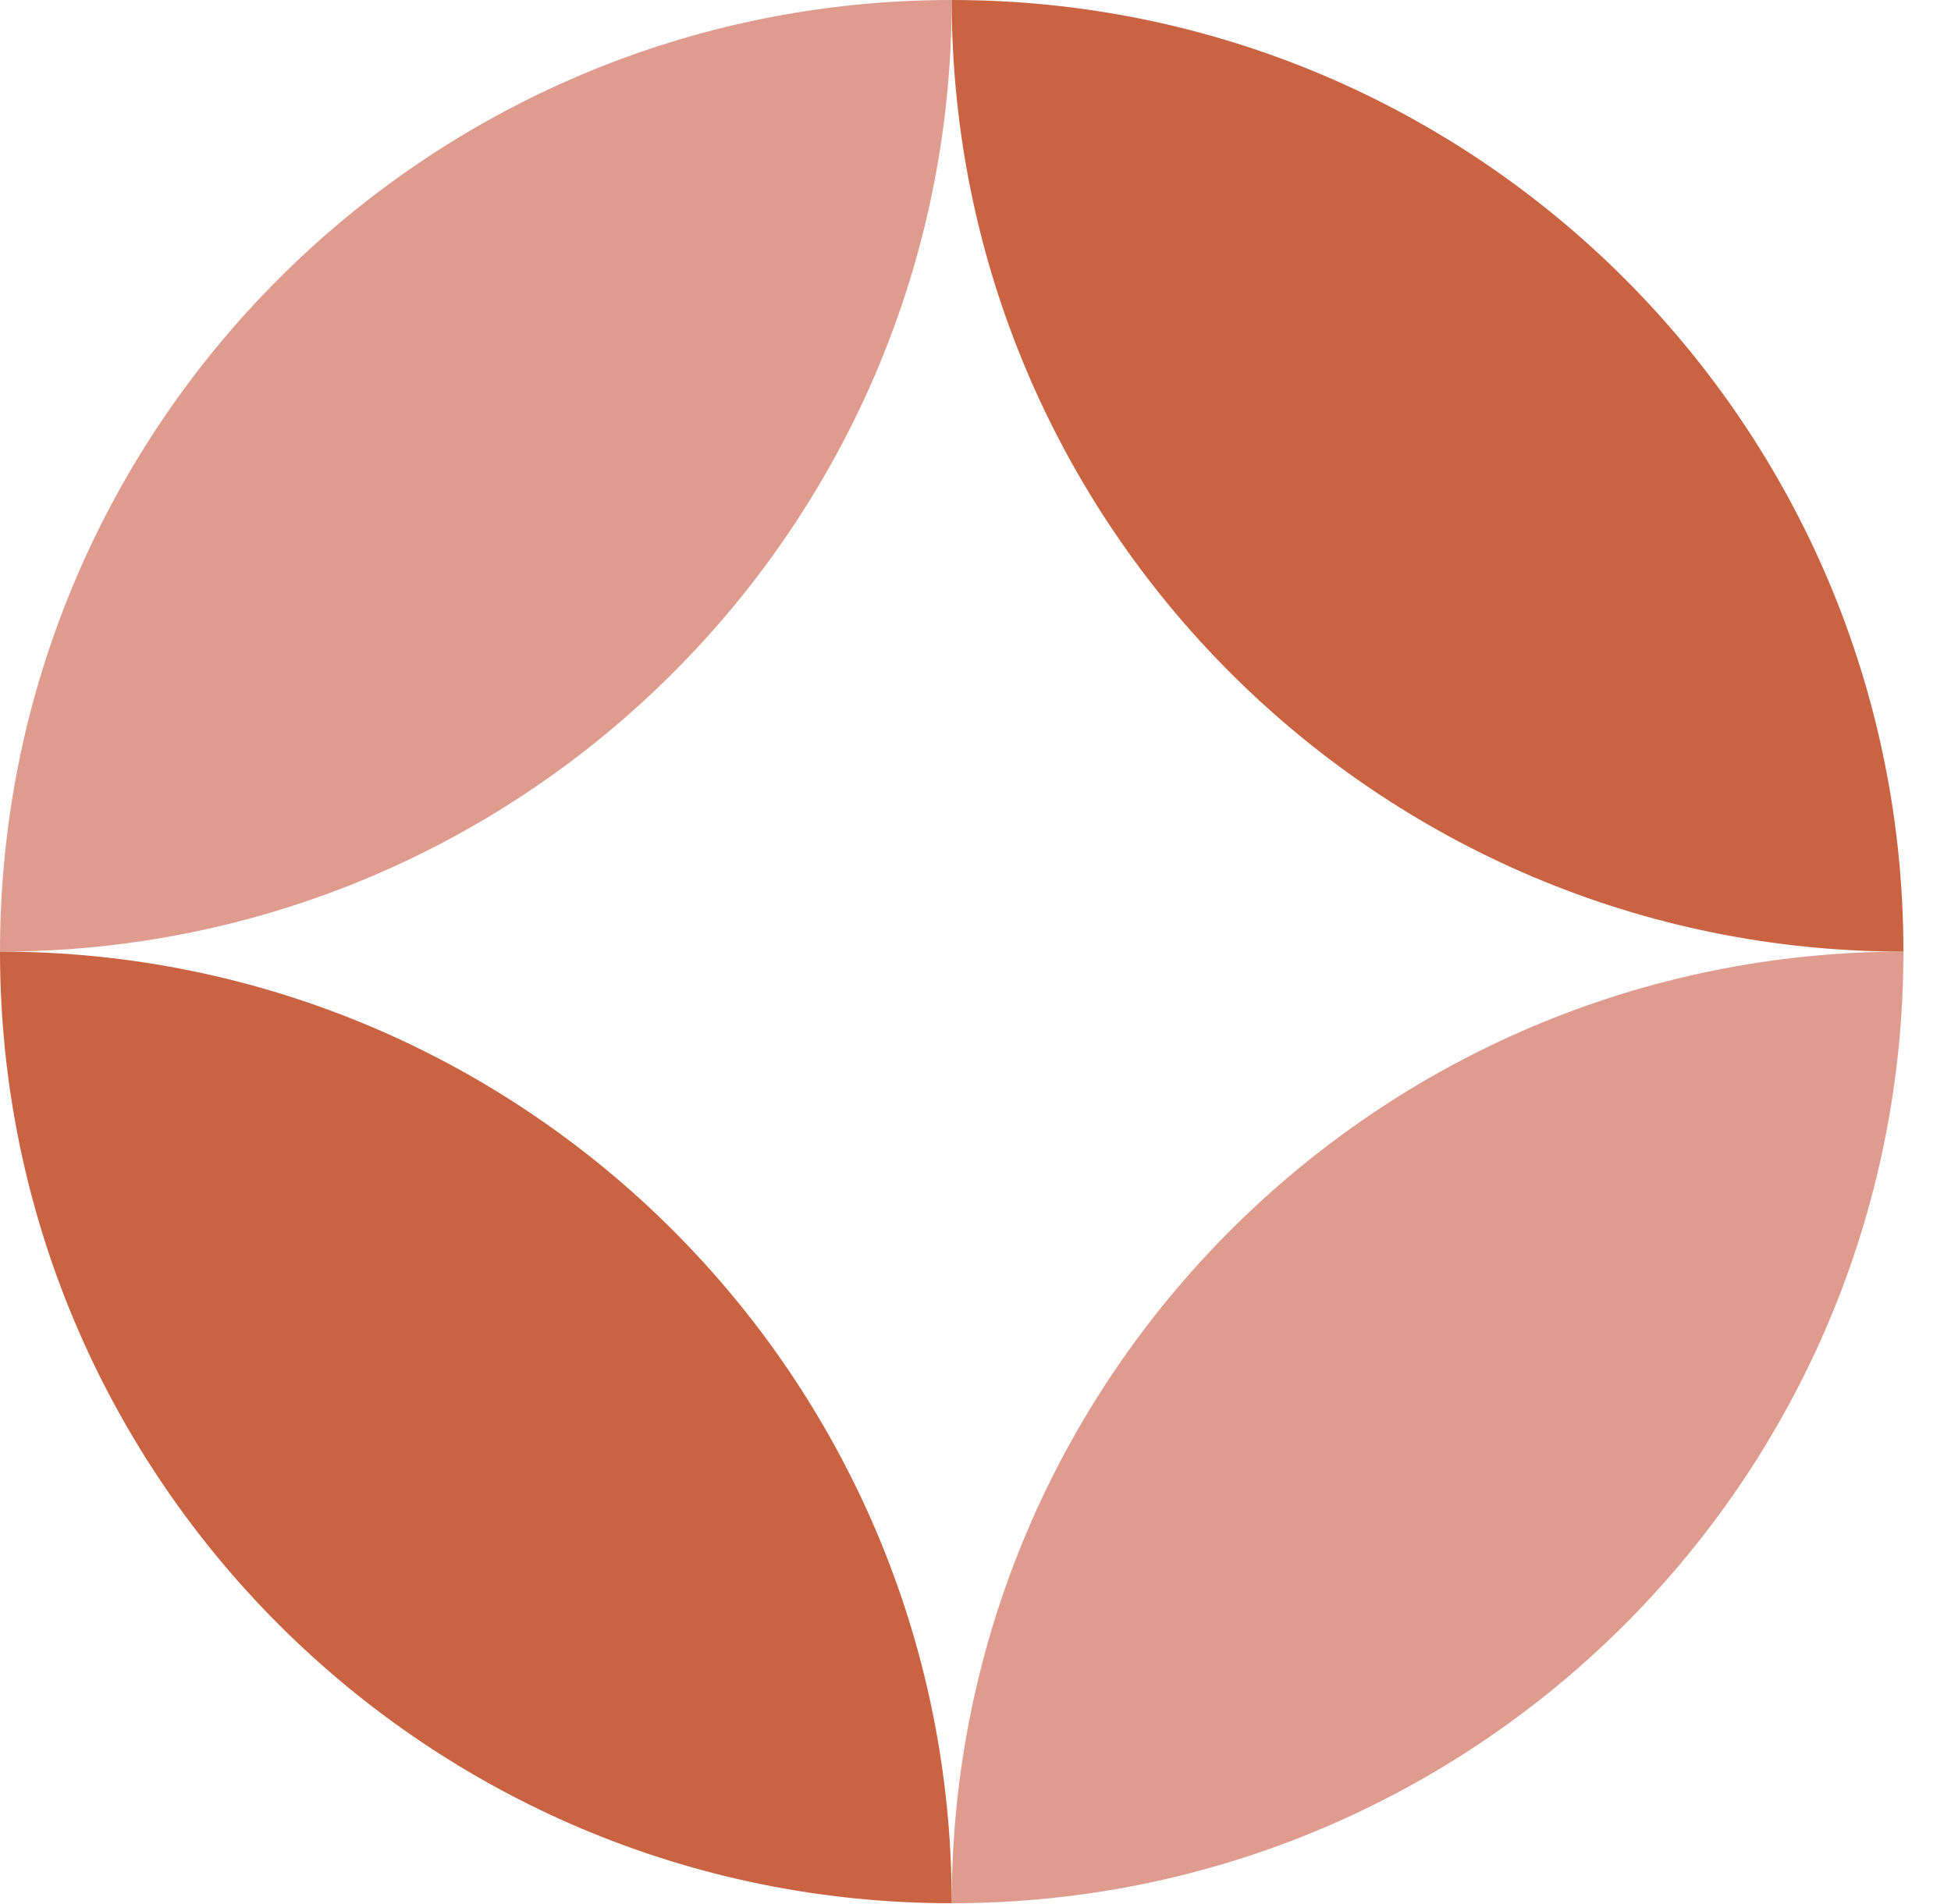
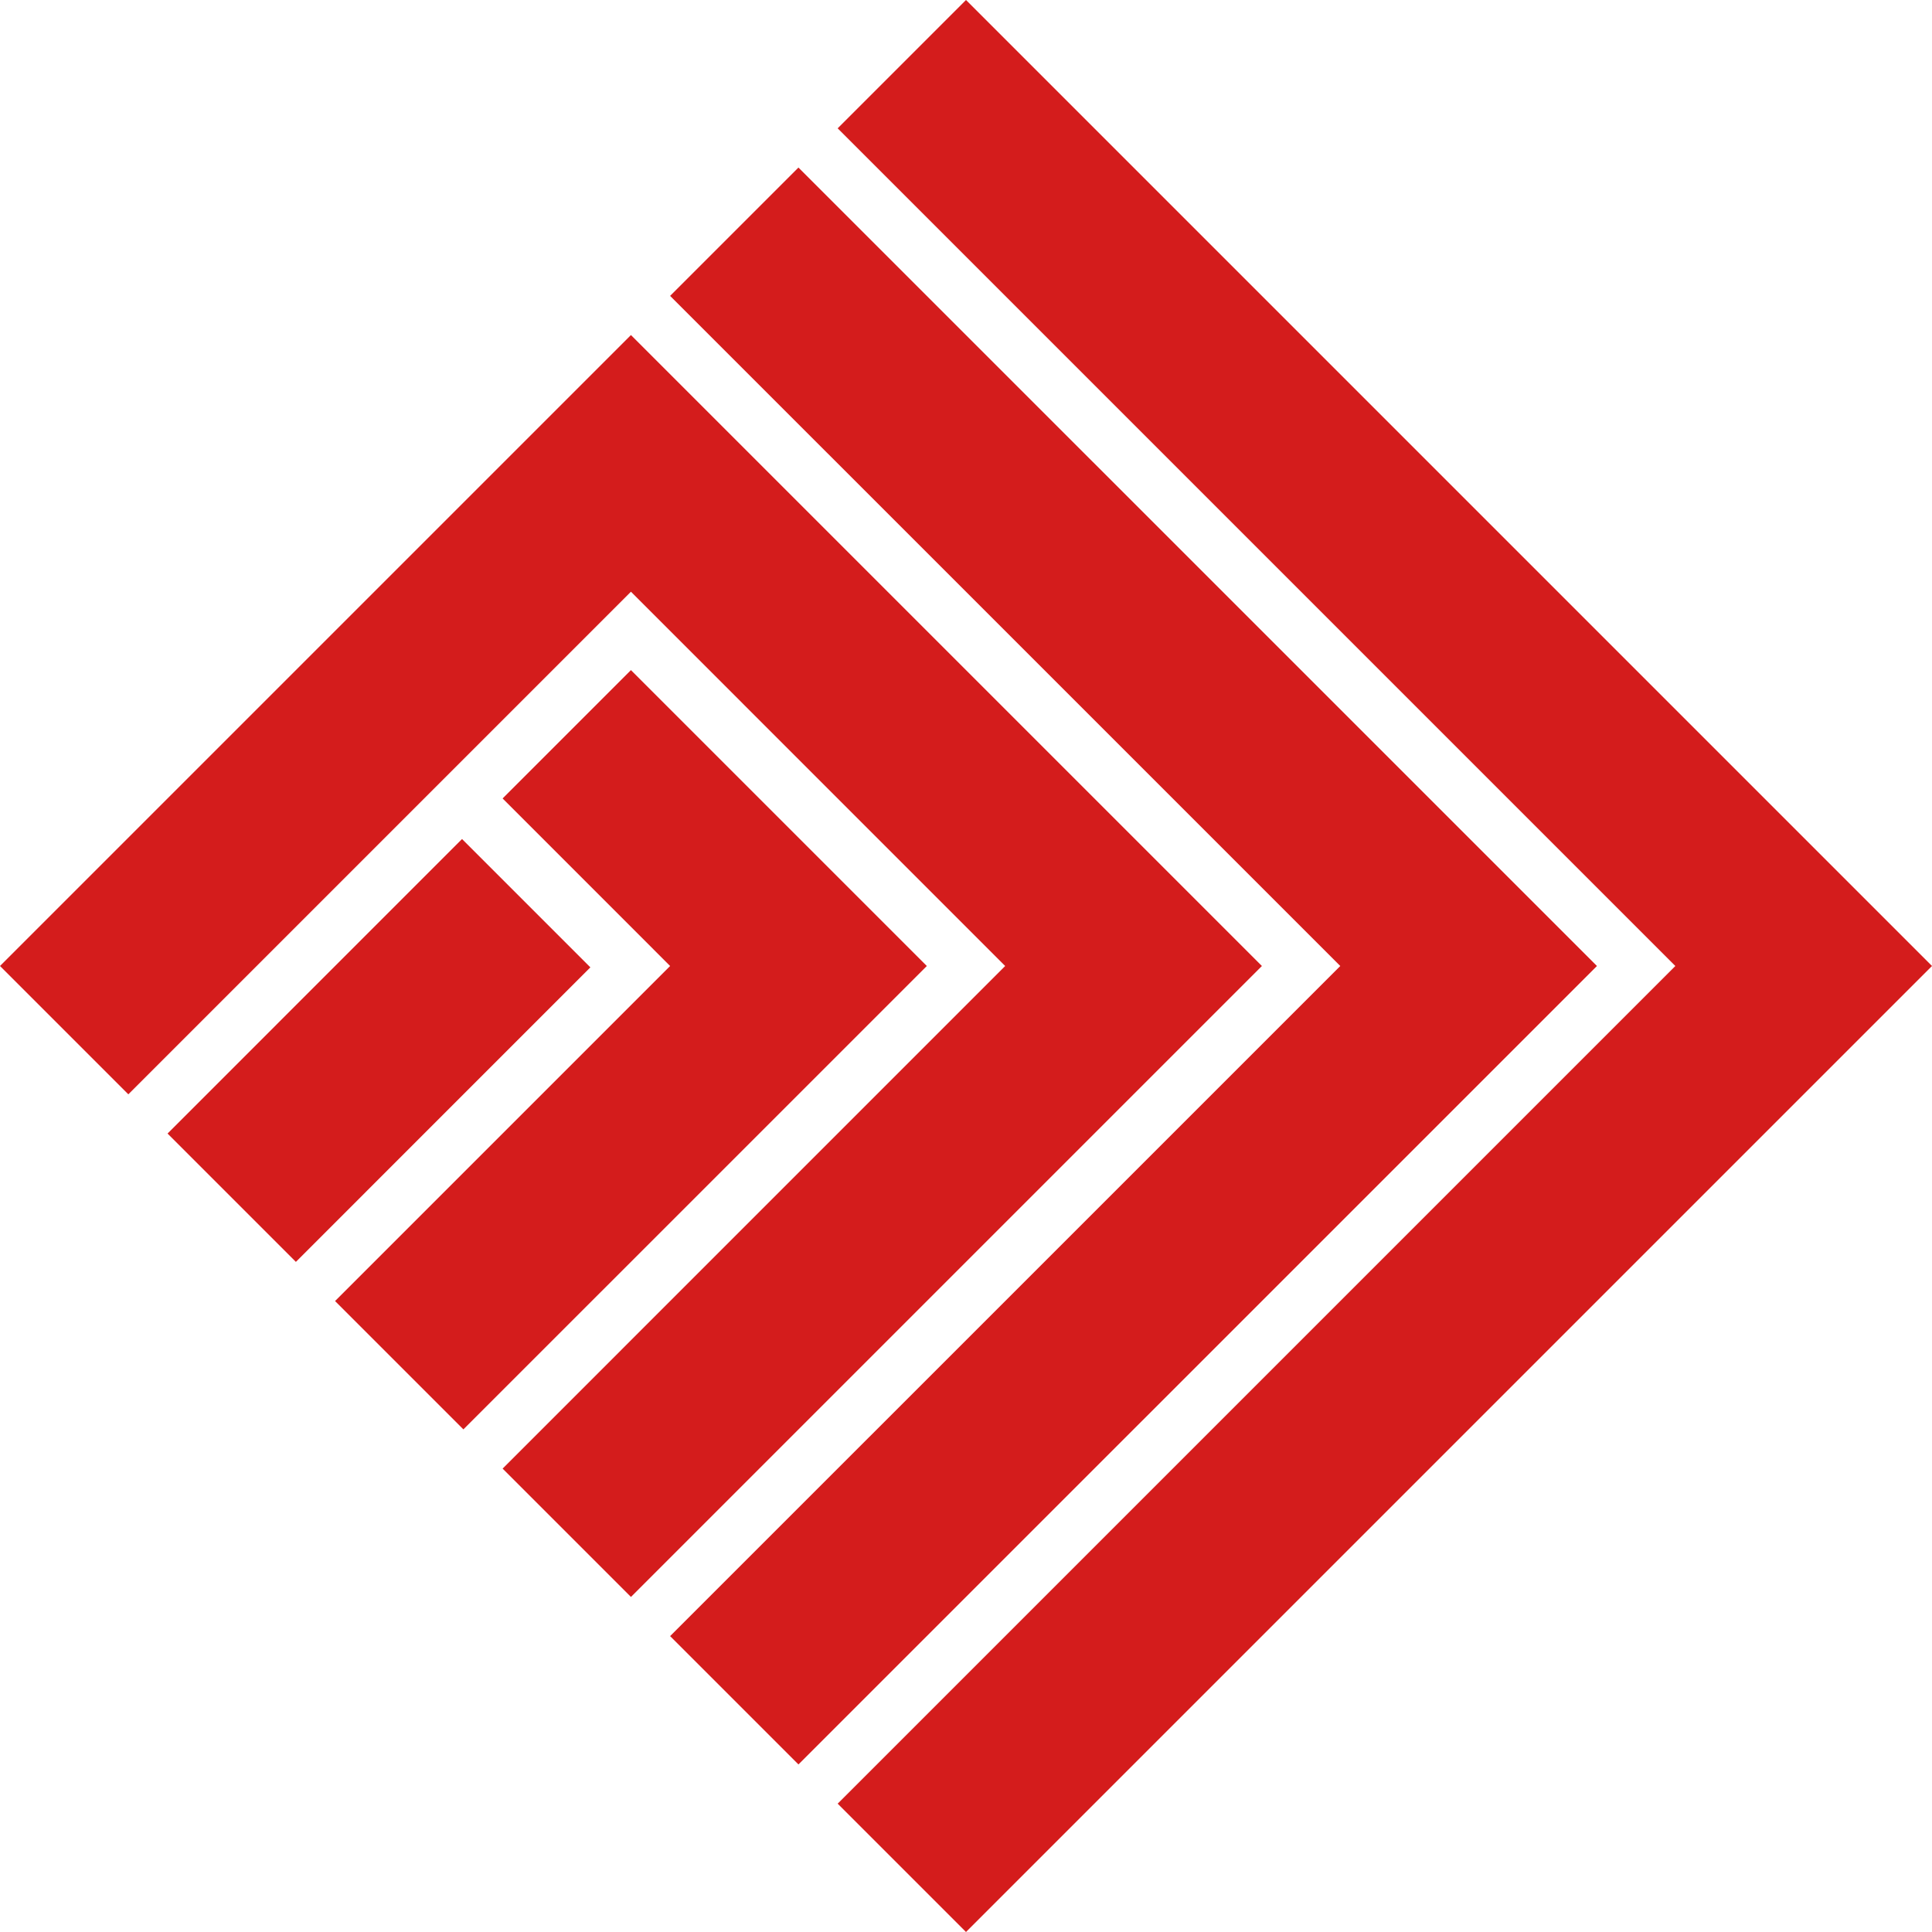
- <svg xmlns="http://www.w3.org/2000/svg" id="logo-44" width="41" height="40" viewBox="0 0 41 40" fill="none">
-   <path d="M20 0C8.954 0 0 8.954 0 20C11.046 20 20 11.046 20 0Z" fill="#df9b8e" class="ccustom" />
-   <path d="M20 40C31.046 40 40 31.046 40 20C28.954 20 20 28.954 20 40Z" fill="#df9b8e" class="ccustom" />
-   <path d="M20 0C31.046 0 40 8.954 40 20C28.954 20 20 11.046 20 0Z" fill="#C96342" class="ccompli2" />
-   <path d="M20 40C8.954 40 -9.65645e-07 31.046 0 20C11.046 20 20 28.954 20 40Z" fill="#C96342" class="ccompli2" />
+ <svg xmlns="http://www.w3.org/2000/svg" width="40" height="40" viewBox="0 0 40 40" fill="none">
+   <path d="M17.343 2.657L20 0L40 20L20 40L17.343 37.343L34.686 20L17.343 2.657Z" fill="#D41C1C" />
+   <path d="M13.874 6.126L16.531 3.469L33.063 20L16.531 36.531L13.874 33.874L27.749 20L13.874 6.126Z" fill="#D41C1C" />
+   <path d="M0 20L13.063 6.937L26.126 20L13.063 33.063L10.406 30.406L20.811 20L13.063 12.251L2.657 22.657L0 20Z" fill="#D41C1C" />
+   <path d="M13.063 13.874L10.406 16.531L13.874 20L6.937 26.937L9.594 29.594L19.189 20L13.063 13.874Z" fill="#D41C1C" />
+   <path d="M6.126 26.126L3.469 23.469L9.566 17.371L12.223 20.028L6.126 26.126Z" fill="#D41C1C" />
</svg>
